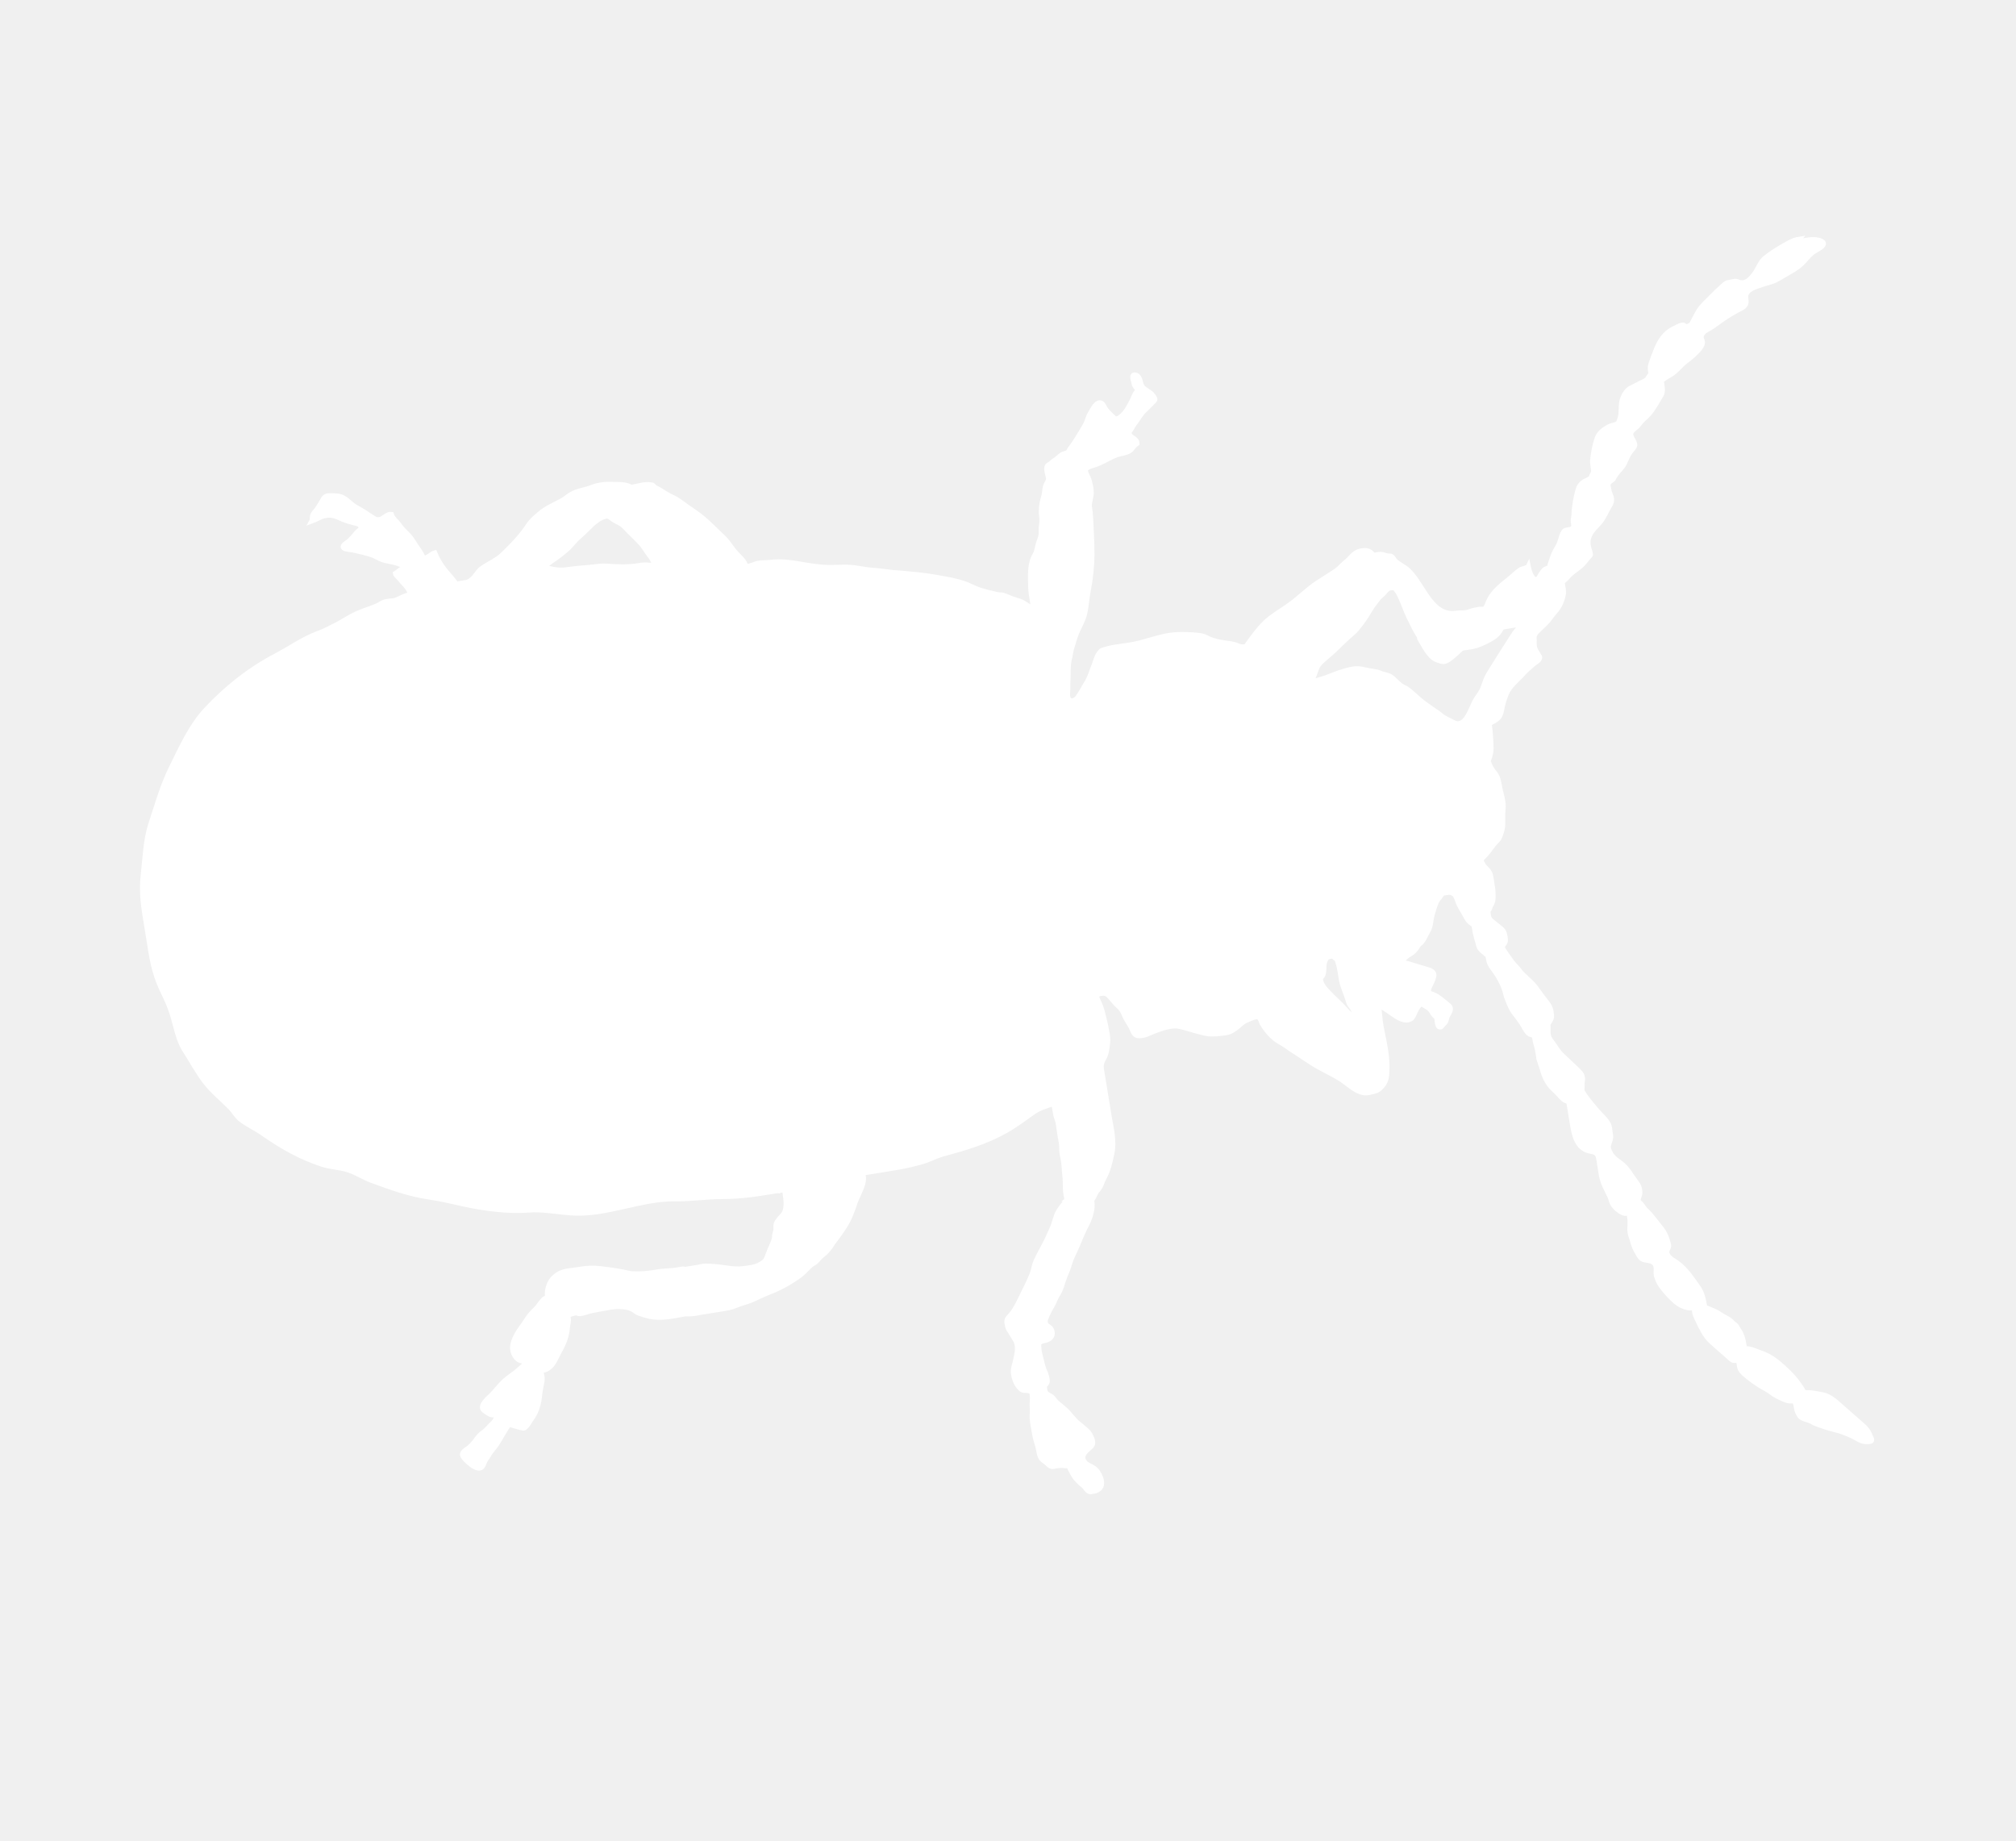
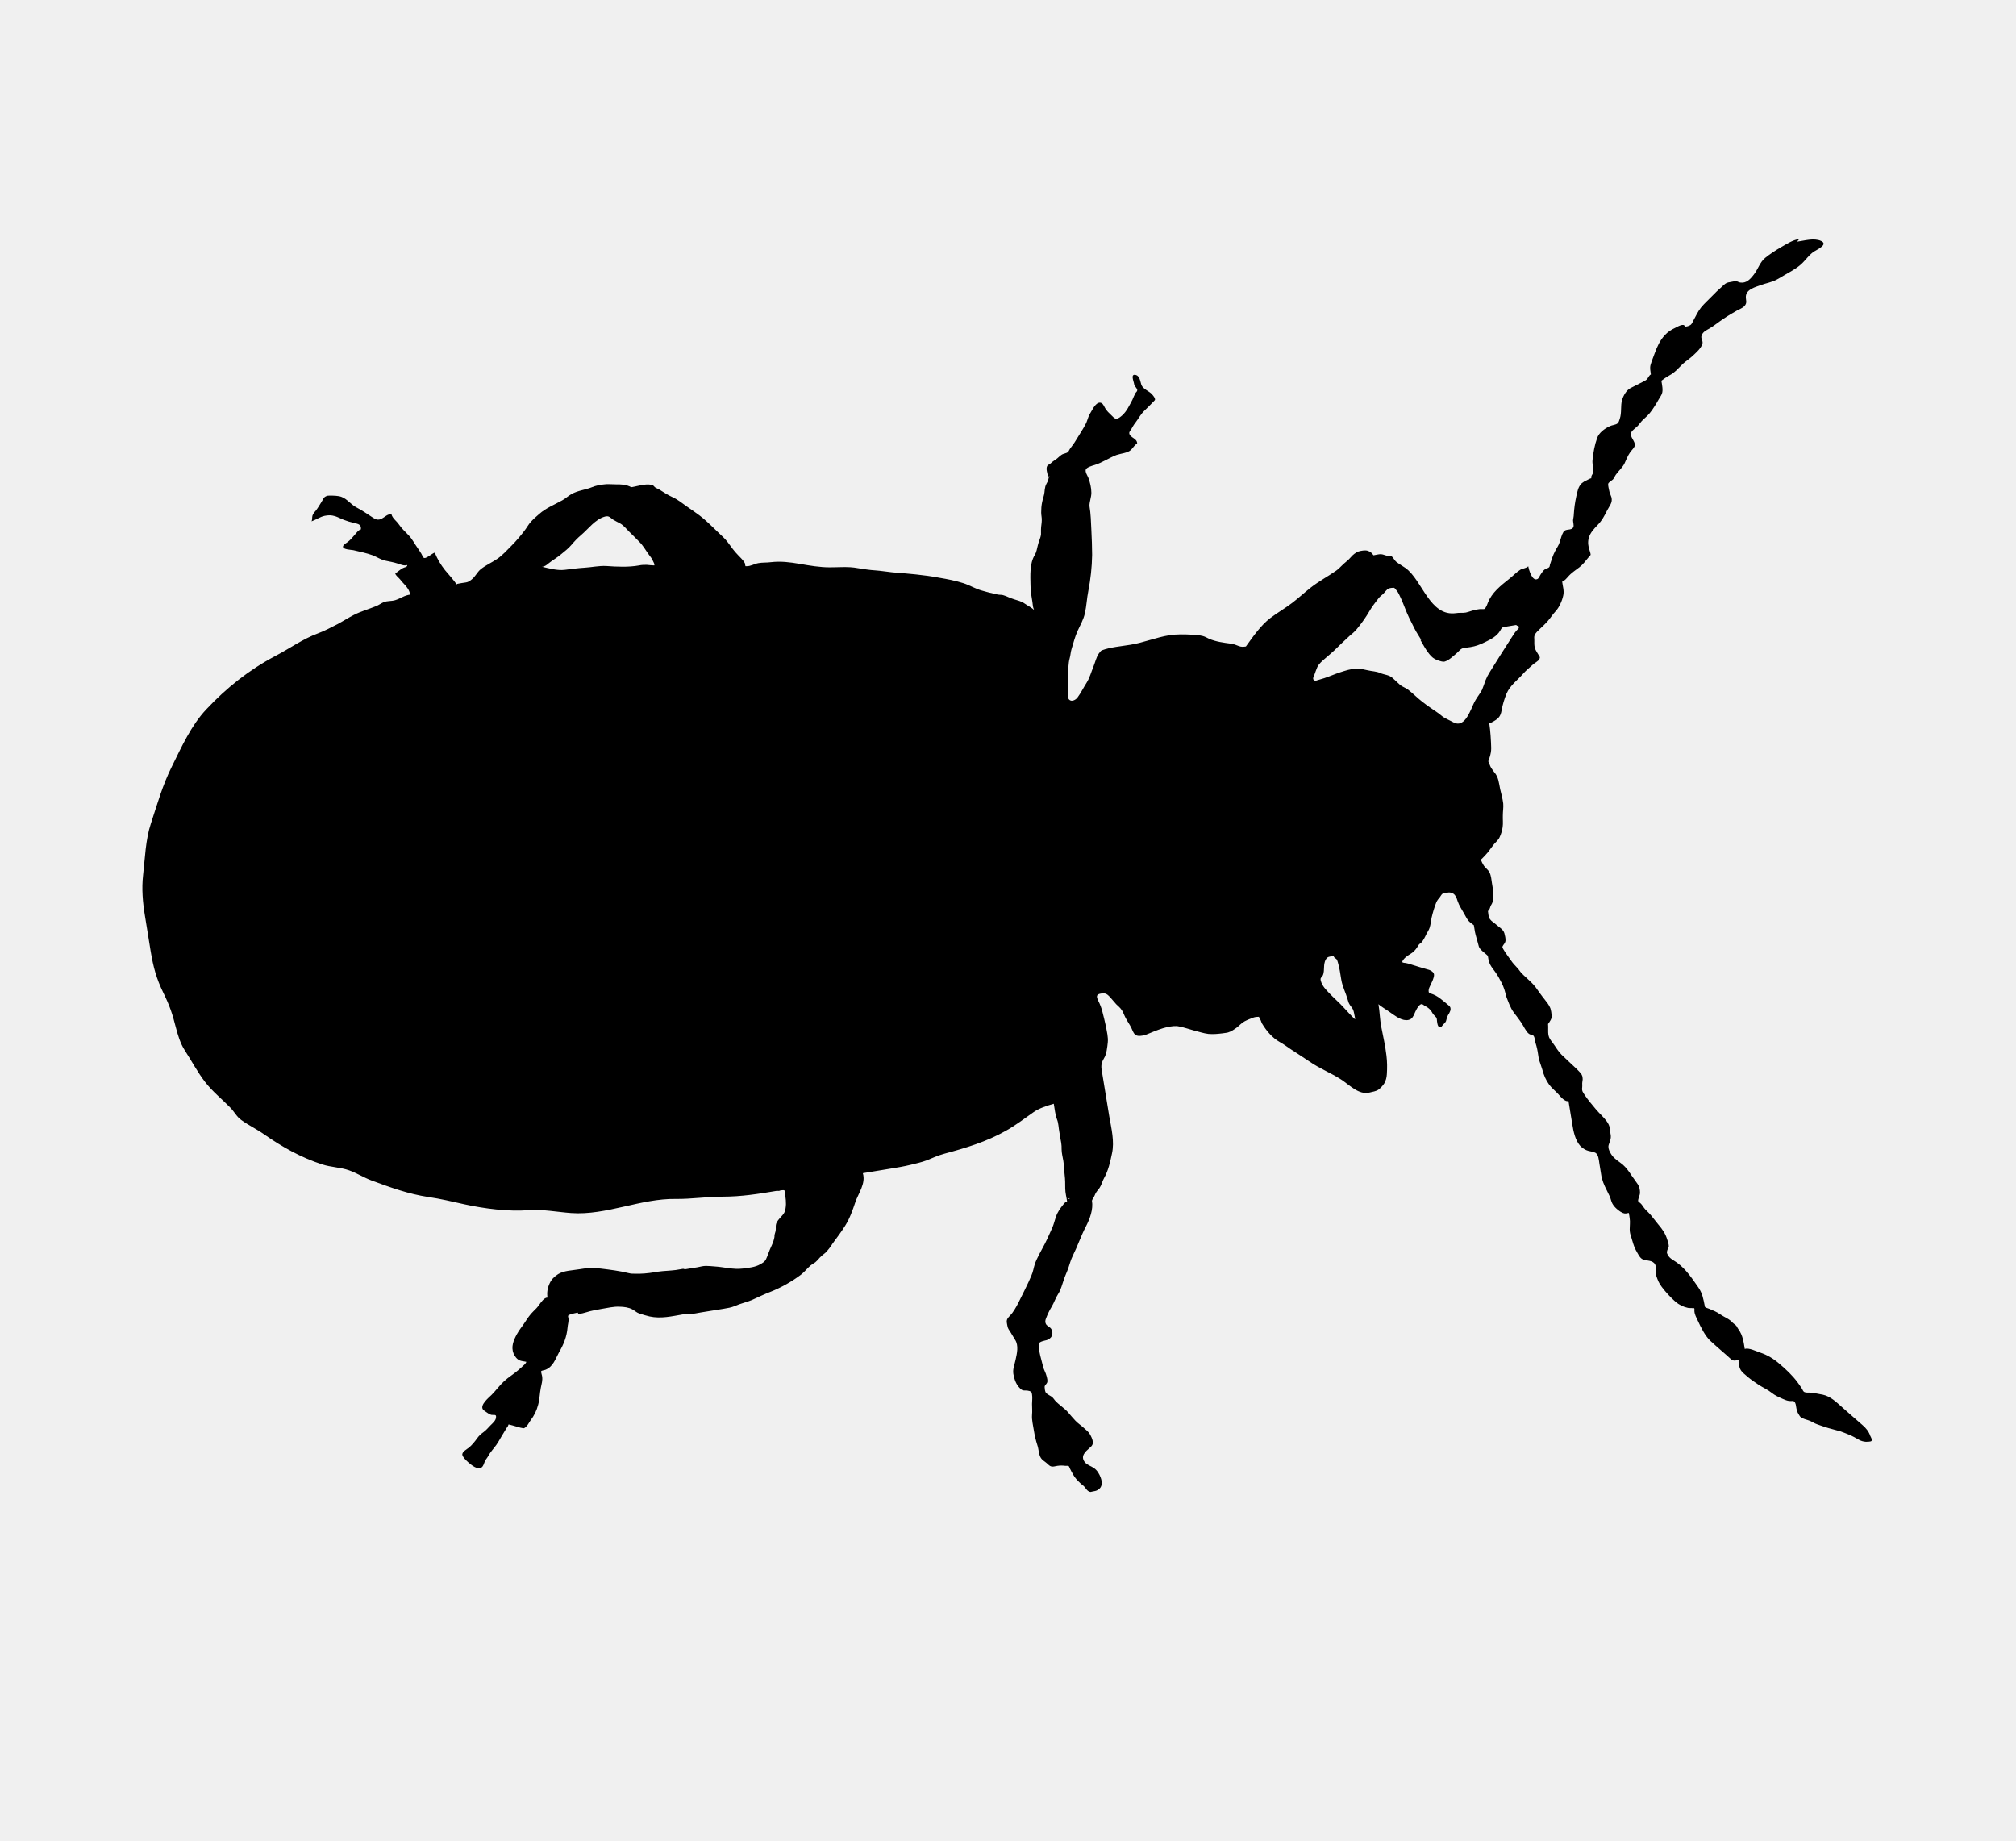
<svg xmlns="http://www.w3.org/2000/svg" id="a" data-name="Layer 1" viewBox="0 0 105.68 96.5">
-   <defs>
-     <style>
-       .b {
-         fill: #fff;
-         stroke: #fff;
-         stroke-miterlimit: 10;
-         stroke-width: .25px;
-       }
-     </style>
-   </defs>
  <path class="b" d="M94.32,12.53c-.35.05-.66.26-.96.43-.29.17-.57.35-.83.56-.28.23-.37.59-.59.87-.2.26-.4.47-.72.42-.08-.01-.14-.07-.23-.07-.1,0-.22.04-.31.05-.23.03-.29.13-.46.28-.16.14-.31.28-.45.43-.2.21-.42.4-.6.62-.16.2-.27.44-.39.66-.06.1-.08.2-.17.26-.08.05-.2.09-.29.08-.03-.21-.41.02-.51.07-.22.1-.38.21-.54.38-.26.28-.4.6-.53.95-.07.2-.16.41-.22.62-.04.17,0,.32.02.49-.05.02-.1.09-.13.14-.07.12-.08.13-.2.2-.24.12-.49.25-.73.37-.22.11-.38.39-.45.63-.09.31-.01.66-.12.98-.03.08-.05.19-.11.24-.11.09-.29.09-.41.15-.28.13-.57.34-.67.63-.13.36-.2.76-.24,1.15-.02.2.05.39.05.59,0,.13-.15.22-.11.36-.06,0-.19.08-.25.11-.08.03-.18.09-.25.15-.2.19-.23.44-.29.69-.07.32-.11.62-.13.94,0,.11-.03.21-.04.31,0,.1.05.26.02.35-.09.22-.4.07-.52.26-.1.16-.14.36-.2.54-.05.17-.16.31-.24.47-.12.22-.19.47-.27.71-.01.04-.01.11-.05.14-.05.05-.15.06-.21.1-.1.07-.15.16-.22.26-.05.07-.1.21-.17.25-.29.15-.46-.51-.49-.67-.05.1-.32.12-.42.19-.2.13-.38.32-.57.47-.45.36-.92.72-1.13,1.27-.03.08-.06.16-.11.24-.05.07-.04.07-.11.08-.04,0-.14,0-.2,0-.07.01-.15.02-.22.04-.18.03-.33.1-.51.14-.17.03-.34,0-.51.03-1.39.2-1.76-1.73-2.66-2.37-.16-.11-.34-.21-.49-.33-.09-.08-.15-.23-.24-.28-.05-.03-.12-.01-.18-.02-.12-.01-.24-.08-.37-.09-.13,0-.26.04-.39.06-.09-.12-.15-.19-.31-.24-.13-.04-.35,0-.48.04-.14.05-.3.18-.39.29-.14.17-.31.28-.47.44-.1.1-.19.19-.3.27-.44.31-.92.56-1.35.9-.33.26-.64.55-.97.8-.37.28-.77.51-1.14.79-.5.38-.91.98-1.28,1.49-.15.02-.24.03-.39-.03-.15-.06-.22-.09-.4-.12-.39-.05-.77-.1-1.13-.25-.11-.05-.22-.12-.34-.15-.18-.05-.4-.05-.58-.07-.38-.02-.79-.03-1.17.03-.7.11-1.35.39-2.05.5-.48.08-1.03.12-1.49.29-.05.02-.13.12-.16.17-.13.18-.2.49-.28.68-.12.29-.19.58-.36.85-.16.25-.3.54-.48.78-.09.12-.31.24-.44.1-.11-.12-.06-.38-.06-.54,0-.25.01-.51.02-.76,0-.28,0-.59.07-.85.05-.17.05-.33.1-.49.1-.32.18-.66.32-.96.14-.3.31-.6.38-.92.09-.39.1-.78.18-1.17.12-.62.19-1.25.2-1.89,0-.43-.02-.87-.04-1.3-.02-.41-.03-.87-.1-1.27,0-.23.1-.46.1-.69,0-.26-.07-.55-.16-.79-.04-.1-.18-.3-.13-.43.04-.11.34-.2.45-.23.4-.12.77-.38,1.16-.53.23-.08.59-.1.76-.27.12-.12.17-.24.32-.33,0-.28-.37-.3-.41-.52-.02-.08.05-.16.09-.21.07-.12.13-.24.22-.35.16-.21.27-.43.46-.62.17-.17.34-.33.51-.51.06-.07.09-.07.05-.17-.03-.07-.09-.14-.14-.2-.15-.17-.48-.27-.56-.5-.06-.18-.08-.49-.33-.52-.23-.03-.08.32-.06.43.02.14.05.15.12.25.03.04.07.09.05.15,0,.04-.07.09-.09.13-.06.11-.11.23-.16.35-.15.28-.3.61-.54.82-.07.06-.19.17-.3.17-.11,0-.19-.12-.27-.19-.12-.11-.22-.21-.31-.35-.05-.08-.11-.24-.2-.28-.22-.11-.41.22-.5.38-.06.12-.15.23-.19.36-.05.12-.07.23-.13.34-.15.3-.35.58-.52.87-.09.16-.21.3-.32.46-.03.04-.05.11-.09.15-.08.08-.24.08-.34.15-.11.07-.2.18-.31.25-.09.06-.17.11-.25.19-.05.05-.15.08-.19.14-.09.14.01.41.04.56.03,0,.05-.01.08-.02-.07.08-.05.19-.1.28-.05.09-.09.16-.12.25-.03.11-.04.22-.05.33-.02.17-.09.34-.12.5-.04.19-.05.36-.05.55,0,.14.04.28.03.42,0,.15-.04.3-.04.46,0,.08,0,.18,0,.26-.02.2-.13.39-.17.59-.04.17-.07.35-.16.5-.27.44-.23,1.07-.22,1.58,0,.3.05.58.1.88.02.12.02.26.07.37.01.03.02.05.04.07-.14-.15-.36-.25-.5-.35-.22-.16-.48-.19-.73-.29-.17-.06-.38-.19-.57-.18-.13,0-.32-.06-.45-.09-.17-.03-.34-.09-.5-.13-.34-.09-.64-.28-.98-.39-.41-.13-.82-.21-1.24-.28-.83-.16-1.66-.22-2.5-.29-.29-.03-.58-.08-.87-.1-.32-.02-.62-.07-.94-.12-.47-.09-.97-.04-1.45-.04-.52,0-1.06-.09-1.57-.18-.52-.09-1-.15-1.52-.09-.22.03-.44.01-.66.05-.21.04-.41.17-.62.16-.02,0-.03,0-.05,0-.03-.06-.01-.12-.04-.17-.08-.14-.24-.3-.35-.41-.2-.2-.36-.43-.53-.66-.14-.19-.32-.35-.5-.52-.26-.25-.52-.51-.79-.74-.27-.23-.59-.43-.88-.64-.24-.17-.47-.36-.74-.48-.24-.11-.44-.24-.66-.38-.09-.06-.18-.08-.26-.14-.1-.09-.07-.11-.2-.13-.32-.06-.72.08-1.04.13-.28-.15-.51-.15-.82-.15-.24,0-.43-.03-.67.01-.2.03-.38.06-.57.14-.34.14-.74.17-1.07.36-.17.09-.32.24-.49.33-.41.23-.85.4-1.2.71-.14.12-.3.26-.43.4-.14.15-.24.35-.37.51-.2.26-.42.52-.66.76-.23.23-.48.51-.75.69-.28.19-.58.32-.85.53-.2.16-.29.4-.49.55-.1.08-.17.13-.29.15-.16.02-.32.05-.48.08,0,.01,0,.02,0,.04-.18-.26-.41-.51-.62-.76-.23-.29-.4-.58-.54-.92-.14.03-.48.37-.59.26-.04-.04-.08-.15-.11-.2-.07-.1-.12-.2-.19-.29-.16-.22-.28-.47-.47-.67-.19-.2-.37-.36-.52-.58-.13-.19-.33-.31-.39-.53-.2-.03-.35.15-.51.23-.19.09-.31.05-.47-.06-.28-.19-.57-.38-.87-.54-.28-.15-.47-.43-.76-.54-.17-.07-.45-.07-.63-.07-.07,0-.13,0-.2.04-.13.06-.15.18-.23.3-.09.14-.18.3-.28.43-.08.1-.15.15-.19.28-.03.1,0,.21-.05.3.23-.08.45-.24.69-.29.2-.04.35-.04.55.02.15.05.3.13.45.19.18.07.35.12.53.16.23.06.39.07.37.34-.13.03-.23.18-.31.27-.14.16-.25.3-.42.42-.06.04-.21.13-.21.22,0,.15.44.16.54.18.34.08.69.15,1.02.27.22.09.43.23.66.28.22.05.43.08.64.15.15.05.36.14.51.08,0,.12-.15.11-.23.16-.14.07-.27.2-.4.28.02.11.18.22.26.32.06.08.12.15.19.22.17.18.29.33.33.57-.31.04-.49.2-.78.29-.19.06-.4.03-.59.1-.15.06-.27.16-.43.22-.39.16-.77.26-1.16.46-.29.15-.57.33-.85.48-.31.16-.69.36-1.02.48-.81.3-1.49.8-2.26,1.2-1.36.72-2.54,1.66-3.6,2.79-.79.84-1.29,1.96-1.8,2.99-.49.98-.76,1.96-1.1,2.99-.28.83-.31,1.84-.41,2.71-.08.7-.02,1.43.1,2.14.1.62.2,1.24.3,1.86.14.82.29,1.4.67,2.18.32.65.47,1.09.64,1.77.11.42.24.86.47,1.22.37.57.67,1.15,1.08,1.68.4.51.86.87,1.31,1.33.21.21.34.49.59.66.37.27.8.47,1.18.74.96.67,1.94,1.22,3.05,1.58.46.15.96.15,1.41.31.4.14.77.38,1.17.53,1,.37,1.94.71,2.99.87.62.09,1.26.24,1.88.38,1.05.23,2.29.39,3.37.31.71-.06,1.52.1,2.24.15,1.83.13,3.64-.77,5.47-.74.83.01,1.63-.12,2.47-.12.96,0,1.86-.14,2.8-.3,0-.01.15,0,.15,0,.05-.03.16-.04.21-.04.08,0,.08.01.09.1.04.29.09.56.04.85-.03.21-.1.3-.24.45-.1.11-.22.24-.26.38-.03.11,0,.23-.02.34-.01.08-.05.16-.06.25,0,.05,0,.11-.02.17-.04.2-.15.39-.23.59-.07.16-.12.34-.2.5-.06.12-.18.19-.29.25-.26.16-.62.19-.93.23-.49.06-.97-.08-1.45-.11-.16-.01-.31-.03-.47-.03-.15,0-.3.04-.44.07-.23.04-.46.07-.68.11-.06-.06-.18,0-.25,0-.15.03-.3.05-.45.06-.31.02-.61.04-.92.1-.31.05-.65.08-.97.07-.12,0-.23,0-.34-.03-.48-.12-.98-.18-1.47-.24-.39-.05-.76-.03-1.15.04-.35.06-.77.06-1.08.25-.2.13-.35.27-.45.49-.11.24-.15.48-.11.74-.18,0-.34.25-.43.37-.09.13-.19.24-.31.35-.17.16-.31.37-.44.57-.14.22-.31.41-.43.64-.17.31-.31.65-.17,1,.06.15.19.32.34.37.11.04.22.04.33.07-.01.06-.1.15-.15.19-.09.08-.18.17-.28.25-.23.2-.5.36-.73.57-.24.22-.43.49-.66.72-.13.13-.63.53-.45.77.06.07.19.14.27.2.05.03.12.07.18.08.14.02.26-.05.23.15-.02.16-.18.29-.29.4-.12.12-.22.25-.36.35-.14.1-.24.19-.34.33-.12.17-.26.34-.42.48-.1.08-.4.23-.35.4.04.13.2.28.3.37.16.14.5.43.71.27.09-.07.12-.2.16-.3.04-.1.12-.18.17-.27.12-.23.29-.4.44-.61.09-.13.17-.27.25-.41.1-.16.19-.32.29-.48.05-.05.08-.12.1-.18.06.02.15.03.2.05.14.04.28.08.42.12.05.01.11.02.16.03.07,0,.15-.09.19-.14.07-.08.12-.19.18-.27.19-.25.32-.51.4-.82.08-.29.08-.59.14-.89.04-.2.1-.38.07-.59,0-.05-.07-.23-.05-.28.03-.04.16-.05.21-.07.42-.16.53-.57.73-.93.24-.41.4-.81.44-1.28.01-.16.07-.32.05-.48,0-.06-.05-.12,0-.17.07-.06.41-.13.49-.14,0,.02.01.03.02.05.12.03.32-.04.43-.07.25-.08.49-.12.76-.17.33-.05.66-.14.99-.12.2,0,.49.04.66.14.13.07.21.16.35.21.18.06.37.12.55.16.6.13,1.17-.01,1.76-.11.12-.03.24-.01.36-.02.19,0,.38-.05.57-.08.39-.06.79-.13,1.18-.19.22-.04.4-.06.61-.15.29-.13.59-.19.88-.31.33-.15.66-.31,1-.44.55-.22,1.12-.54,1.59-.9.18-.14.32-.33.5-.48.08-.06.16-.11.24-.16.08-.07.16-.15.23-.24.09-.09.18-.17.29-.25.15-.15.28-.32.39-.5.23-.31.45-.6.65-.92.24-.38.39-.8.53-1.22.16-.48.57-1,.4-1.54l1.4-.23c.37-.06.74-.12,1.11-.21.28-.07.56-.13.83-.23.32-.13.6-.26.93-.35,1.12-.3,2.22-.63,3.24-1.21.5-.28.97-.64,1.44-.97.3-.21.71-.34,1.06-.44.05.28.07.56.17.82.08.2.08.44.12.65.03.19.06.38.1.58.02.12.02.22.02.34,0,.2.06.41.09.6.04.24.04.49.07.74.03.23.03.48.03.71,0,.23.07.47.1.7-.01,0-.03,0-.05,0-.07.03-.1.09-.15.14-.16.2-.3.39-.38.63-.07.19-.11.38-.19.57-.09.2-.18.4-.27.6-.17.37-.39.72-.56,1.09-.08.17-.13.34-.17.52-.05.23-.16.44-.25.65-.14.31-.3.61-.45.92-.12.25-.24.48-.4.7-.08.11-.19.2-.26.31-.07.13-.02.25,0,.38.02.12.07.19.14.29.09.14.17.29.26.43.2.3.1.72.03,1.04-.05.26-.16.48-.12.75.04.24.12.49.28.68.1.11.16.19.3.19.08,0,.27,0,.34.07.06.05.04.05.06.14.03.17,0,.33,0,.5,0,.19.02.38,0,.57-.02.28.06.56.1.84.04.26.1.5.18.75.07.2.07.49.18.66.08.13.21.19.31.28.1.09.17.18.31.18.08,0,.17-.03.25-.04.15-.02.27-.02.42,0,.03,0,.13,0,.15,0,.05.02.06.09.08.13.05.11.11.21.17.32.09.17.23.32.37.45.09.09.19.14.26.24.07.1.16.22.29.23.02,0,.07-.02.09-.02.11-.02.19-.03.28-.08.25-.14.25-.4.16-.65-.07-.19-.18-.38-.35-.5-.15-.11-.37-.16-.49-.32-.23-.31.03-.54.26-.74.13-.11.19-.19.16-.36-.02-.12-.09-.26-.15-.36-.07-.13-.22-.24-.33-.34-.14-.13-.3-.23-.43-.37-.13-.14-.25-.28-.37-.42-.2-.24-.49-.4-.7-.64-.04-.05-.08-.11-.12-.15-.1-.1-.31-.16-.37-.28-.03-.06-.05-.2-.05-.27,0-.1.09-.14.13-.23.04-.09,0-.24-.03-.35-.04-.17-.14-.32-.18-.49-.09-.38-.24-.79-.22-1.18,0-.14.31-.18.41-.21.26-.09.37-.3.25-.56-.06-.13-.22-.16-.29-.28-.05-.09-.04-.2,0-.29.08-.21.18-.43.3-.62.13-.22.2-.45.34-.67.15-.23.21-.51.3-.76.07-.21.17-.41.24-.62.07-.21.13-.43.23-.63.25-.5.42-1.02.68-1.52.21-.4.4-.91.32-1.36.02-.08.11-.18.14-.27.05-.13.12-.23.21-.33.08-.1.15-.25.19-.37.03-.08.06-.14.1-.22.22-.39.32-.85.41-1.28.14-.63-.03-1.31-.14-1.94l-.36-2.2c-.03-.21-.09-.4-.03-.61.03-.1.06-.15.11-.24.14-.22.17-.57.2-.83.03-.28-.05-.58-.1-.86-.05-.25-.12-.5-.18-.75-.05-.2-.12-.38-.21-.56-.03-.07-.1-.2-.07-.28.03-.11.23-.12.32-.13.13,0,.21.05.3.14.14.14.25.29.38.43.1.1.22.19.3.32.08.12.12.26.19.39.09.18.21.34.3.52.06.12.1.27.2.36.17.16.58.02.77-.07.29-.12.61-.25.92-.32.21-.04.43-.08.63-.03.26.05.51.14.77.21.25.06.5.15.76.18.25.02.47,0,.72-.03.1-.02.21-.02.31-.05.17-.05.32-.16.46-.26.13-.1.25-.24.4-.32.15-.08.31-.14.47-.2.08-.03.2-.04.29-.04,0,.06.04.1.07.15.04.07.05.15.09.21.22.37.54.75.92.96.2.11.39.25.58.38.33.22.67.43.99.65.52.36,1.11.59,1.64.93.44.28.94.84,1.51.69.15-.04.33-.06.46-.15.11-.08.23-.21.3-.32.09-.15.13-.32.14-.49.02-.33.02-.64-.02-.97-.06-.51-.17-1-.27-1.5-.08-.4-.08-.8-.15-1.2.08.08.18.13.27.2.17.11.34.22.5.34.24.17.62.41.92.24.13-.08.18-.25.24-.38.05-.11.11-.22.19-.31.06-.07.12-.12.21-.07.05.03.09.07.14.09.13.07.23.15.31.27.04.07.08.14.14.2.04.04.08.08.11.12.04.06.03.14.04.2.02.1.03.35.2.3.04-.01.05-.05.08-.08.06-.08.15-.14.19-.23.02-.07.04-.15.06-.22.03-.07.07-.14.11-.2.04-.08.07-.14.07-.22,0-.1-.05-.15-.13-.21-.13-.11-.26-.22-.39-.32-.18-.14-.33-.22-.55-.29-.08-.02-.08-.07-.08-.15,0-.11.07-.21.11-.31.05-.11.11-.22.14-.33.04-.1.06-.24-.03-.32-.07-.07-.17-.12-.27-.14-.28-.08-.55-.16-.83-.25-.11-.04-.21-.07-.33-.09-.06,0-.11-.01-.16-.03-.03-.06.03-.11.06-.16.12-.15.29-.24.44-.34.16-.11.25-.26.35-.42.03-.05.09-.07.13-.11.11-.12.19-.28.26-.43.06-.12.14-.23.18-.35.06-.18.07-.37.11-.55.06-.26.14-.53.24-.78.04-.1.12-.2.19-.28.04-.05.08-.14.14-.18.05-.04.15-.04.21-.05.09-.01.15-.03.24,0,.11.03.18.08.24.19.05.08.07.17.1.25.08.24.23.45.35.67.07.12.13.25.22.36.08.09.19.16.28.23.02.12.04.24.06.36.04.2.11.4.16.6.03.1.04.21.12.29.09.1.2.19.31.28.07.06.09.07.1.17.02.14.05.26.12.39.07.13.17.24.25.36.13.18.23.36.33.56.06.12.11.23.15.36.06.18.08.35.16.53.06.16.13.33.21.48.08.15.18.27.28.4.11.15.22.29.32.46.06.11.13.23.2.33.06.08.13.15.22.17.07.02.1,0,.14.06.07.09.07.26.1.36.07.21.11.41.14.62.02.09.02.19.05.28.05.16.11.31.16.48.08.31.19.57.37.82.14.19.33.33.49.51.1.12.36.42.52.34.07.41.13.81.2,1.22.06.38.15.83.41,1.13.08.09.21.18.32.23.15.07.31.06.46.13.19.08.2.39.23.57s.06.37.09.56c.04.3.16.58.3.85.05.11.11.22.16.33.05.12.07.25.13.36.06.11.14.2.23.28.12.1.25.21.41.24.08.01.15-.01.22-.03.02.1.04.19.05.29.03.19,0,.37,0,.57,0,.15.03.27.08.41.07.22.13.48.24.68.09.15.2.42.37.49.2.08.51.03.64.26.1.19.01.42.07.62.07.21.14.38.28.56.21.28.46.55.72.78.19.16.41.27.65.32.09.02.18,0,.27.02.04,0,.04-.03.07.02.01.02,0,.08,0,.1,0,.19.1.36.18.53.15.33.38.8.66,1.06.18.17.37.33.56.5.17.15.35.3.52.46.13.12.26.06.42.04-.05.06-.01.15,0,.21.01.09.02.18.06.26.08.18.27.3.41.43.18.15.38.28.57.41.22.14.47.25.67.41.17.14.38.23.58.32.11.05.21.09.33.11.07.01.15,0,.22,0,.1.03.14.17.15.28.03.18.05.29.15.44.04.06.05.09.1.13.12.09.28.12.42.17.12.04.22.11.33.16.16.07.34.12.5.18.27.09.55.15.82.23.15.05.29.11.44.17.2.08.37.18.55.28.11.06.22.09.35.1.05,0,.25,0,.29-.04.06-.06-.03-.21-.06-.27-.07-.22-.23-.42-.41-.57-.35-.3-.7-.61-1.04-.91-.32-.28-.62-.59-1.04-.68-.22-.04-.45-.09-.68-.11-.09,0-.21.01-.29-.03-.07-.04-.08-.12-.13-.19-.07-.11-.15-.22-.23-.33-.26-.35-.6-.67-.93-.95-.31-.27-.64-.47-1.03-.6-.21-.07-.58-.26-.8-.19-.05-.34-.11-.73-.32-1.01-.05-.07-.06-.1-.1-.17-.05-.08-.14-.12-.21-.19-.18-.21-.44-.29-.67-.45-.17-.12-.37-.2-.56-.28-.05-.02-.12-.04-.17-.06-.06-.04-.06-.03-.07-.11-.07-.35-.12-.65-.33-.95-.33-.47-.65-.96-1.12-1.3-.18-.13-.38-.21-.48-.4-.05-.1-.07-.12-.03-.25.02-.07.07-.14.08-.21,0-.1-.05-.25-.08-.34-.1-.33-.25-.54-.47-.8-.12-.14-.23-.3-.35-.44-.1-.13-.22-.24-.33-.35-.1-.1-.17-.27-.29-.35-.04-.03-.04-.1-.09-.07-.01-.16.1-.31.1-.46,0-.14-.03-.31-.11-.43-.14-.21-.3-.41-.44-.63-.15-.21-.29-.38-.51-.53-.23-.16-.4-.3-.52-.55-.06-.12-.1-.24-.06-.37.06-.2.14-.32.1-.54-.02-.11-.04-.23-.05-.35-.02-.13-.07-.21-.14-.32-.17-.24-.4-.43-.59-.66-.19-.23-.39-.46-.56-.71-.11-.17-.18-.23-.15-.44.01-.07,0-.13,0-.19,0-.1.04-.2.02-.3-.01-.14-.07-.21-.16-.31-.17-.19-.37-.35-.55-.53-.13-.13-.27-.25-.4-.38-.18-.18-.31-.42-.46-.62-.1-.13-.19-.24-.22-.4-.03-.15,0-.43-.02-.58.09-.13.21-.28.19-.44-.01-.12-.03-.27-.07-.39-.06-.16-.19-.32-.3-.46-.17-.21-.32-.43-.48-.65-.14-.18-.3-.32-.47-.48-.1-.09-.2-.18-.29-.28-.07-.08-.12-.17-.19-.24-.12-.13-.23-.24-.33-.39-.14-.2-.29-.39-.41-.6-.03-.06-.06-.09-.03-.15.05-.1.14-.16.15-.29.01-.12-.03-.27-.06-.39-.06-.21-.3-.33-.45-.47-.1-.09-.22-.15-.3-.26-.09-.12-.09-.29-.11-.43.07-.07.09-.11.12-.21.02-.09.08-.14.11-.23.06-.16.05-.34.04-.51,0-.17-.03-.34-.06-.51-.03-.19-.04-.39-.13-.57-.08-.16-.25-.25-.33-.41-.03-.05-.08-.14-.1-.2-.03-.08,0-.07.05-.12.11-.11.22-.23.32-.35.1-.13.19-.27.3-.4.1-.12.23-.22.29-.36.08-.17.13-.34.16-.53.03-.21,0-.42.01-.63,0-.2.04-.41.02-.61-.03-.25-.1-.5-.16-.75-.07-.33-.08-.63-.31-.89-.06-.07-.1-.14-.15-.21-.06-.09-.08-.17-.12-.26-.03-.07-.05-.07-.03-.15.02-.06.04-.11.06-.16.05-.17.08-.31.08-.48-.01-.4-.04-.9-.1-1.3.13-.04.29-.14.4-.22.17-.14.21-.27.25-.48.05-.29.14-.58.25-.85.19-.45.58-.71.89-1.07.14-.16.32-.3.48-.45.1-.1.31-.19.36-.31.04-.1.02-.09-.03-.18-.07-.13-.17-.25-.21-.39-.04-.15-.03-.27-.03-.42,0-.11-.02-.17.02-.26.05-.12.17-.22.26-.31.15-.14.3-.28.43-.43.14-.16.25-.34.39-.49.21-.22.36-.57.42-.86.05-.24-.03-.47-.06-.71.11-.03.23-.17.3-.25.19-.22.38-.33.61-.51.18-.14.32-.33.46-.5.11-.13.15-.11.1-.27-.09-.29-.16-.51-.06-.81.08-.24.26-.43.43-.61.24-.24.37-.49.52-.79.12-.24.3-.4.22-.69-.04-.13-.1-.23-.12-.36-.02-.11-.05-.21-.05-.32,0-.1.21-.19.27-.27.05-.07.08-.15.13-.22.14-.2.34-.37.45-.58.1-.21.17-.41.31-.61.07-.1.23-.24.24-.36.02-.22-.29-.45-.19-.67.07-.15.29-.26.39-.4.1-.13.19-.24.32-.35.2-.17.34-.35.48-.57.09-.14.18-.28.26-.43.05-.09.13-.19.16-.29.07-.17,0-.49-.03-.67.13-.1.26-.19.42-.28.29-.15.48-.39.71-.61.18-.16.39-.29.56-.46.17-.16.36-.33.45-.55.08-.2-.1-.29-.03-.48.08-.2.24-.26.41-.36.26-.15.49-.35.74-.51.23-.16.47-.3.72-.44.11-.06.27-.12.36-.21.19-.19.07-.33.09-.54.04-.36.5-.47.77-.57.29-.11.6-.15.88-.31.12-.07.24-.13.36-.21.31-.18.64-.35.9-.59.23-.21.42-.51.69-.67.16-.1.73-.36.34-.54-.38-.17-.88-.01-1.26.04ZM33.89,29.61c-.14,0-.25,0-.39.03-.56.1-1.16.07-1.72.03-.39-.02-.77.07-1.15.09-.34.02-.69.07-1.02.11-.41.05-.82-.08-1.2-.16.13,0,.26-.1.35-.18.21-.17.45-.3.66-.48.18-.15.38-.3.53-.48.16-.19.32-.36.51-.52.39-.33.74-.83,1.25-.97.21-.06.27.05.43.16.12.07.25.14.37.2.19.11.31.27.46.42.18.17.35.35.53.53.21.2.34.45.51.68.09.13.16.19.22.34.03.08.09.14.07.23-.13,0-.27-.02-.4-.03ZM55.98,62.86s.06-.05.1-.05c-.03.05-.06.05-.1.05ZM69.9,50.11c.05.12.11.13.14.15.05.04.07.11.09.18.09.3.13.6.18.91.06.37.24.7.34,1.06.02.09.05.17.1.25.05.09.13.16.17.25.06.12.07.27.1.4,0,.04.03.09.01.12-.2-.18-.38-.39-.56-.58-.26-.29-.56-.54-.83-.83-.09-.1-.2-.21-.27-.32-.06-.09-.17-.3-.14-.41.02-.05.08-.1.11-.15.07-.15.06-.32.07-.48,0-.15.05-.36.17-.46.09-.07.22-.06.32-.08ZM74.46,33.55c.15.25.27.5.46.73.13.16.24.26.44.33.1.03.26.1.37.07.22-.06.45-.29.62-.43.12-.1.22-.26.38-.28.24-.03.49-.06.72-.14.15-.05.28-.11.42-.18.29-.14.6-.3.77-.59.06-.1.08-.17.19-.19.22-.04.44-.07.66-.11,0,.06.11.03.12.08.01.09.02.08-.04.14-.14.13-.21.26-.31.41-.39.61-.79,1.23-1.17,1.85-.09.14-.16.28-.22.43-.06.16-.11.33-.18.49-.09.18-.23.35-.33.52-.1.16-.16.33-.24.5-.11.23-.27.59-.52.71-.18.09-.34.02-.5-.07-.13-.07-.27-.13-.39-.2-.11-.06-.19-.15-.29-.22-.29-.2-.58-.39-.86-.61-.26-.2-.49-.44-.75-.64-.13-.1-.29-.14-.42-.25-.13-.12-.26-.24-.39-.36-.19-.17-.42-.16-.65-.26-.2-.09-.43-.09-.64-.14-.2-.04-.4-.1-.61-.09-.3.01-.59.11-.87.2-.27.09-.54.21-.81.3-.13.04-.27.08-.4.12-.03.02-.06.03-.09.03-.04-.08-.11-.05-.09-.16,0-.05.04-.11.06-.16.05-.13.09-.27.15-.4.09-.19.25-.32.41-.46.16-.14.32-.27.47-.41.27-.26.54-.53.82-.78.14-.12.26-.21.38-.36.19-.23.36-.46.52-.71.13-.2.23-.4.38-.59.09-.11.17-.23.26-.34.06-.07.13-.12.2-.18.1-.09.19-.25.31-.3.08-.03.18-.04.26-.04.05,0,.11.09.14.13.11.12.17.29.24.43.15.33.27.69.43,1.02.09.18.18.36.27.54.1.21.24.4.36.61Z" />
</svg>
